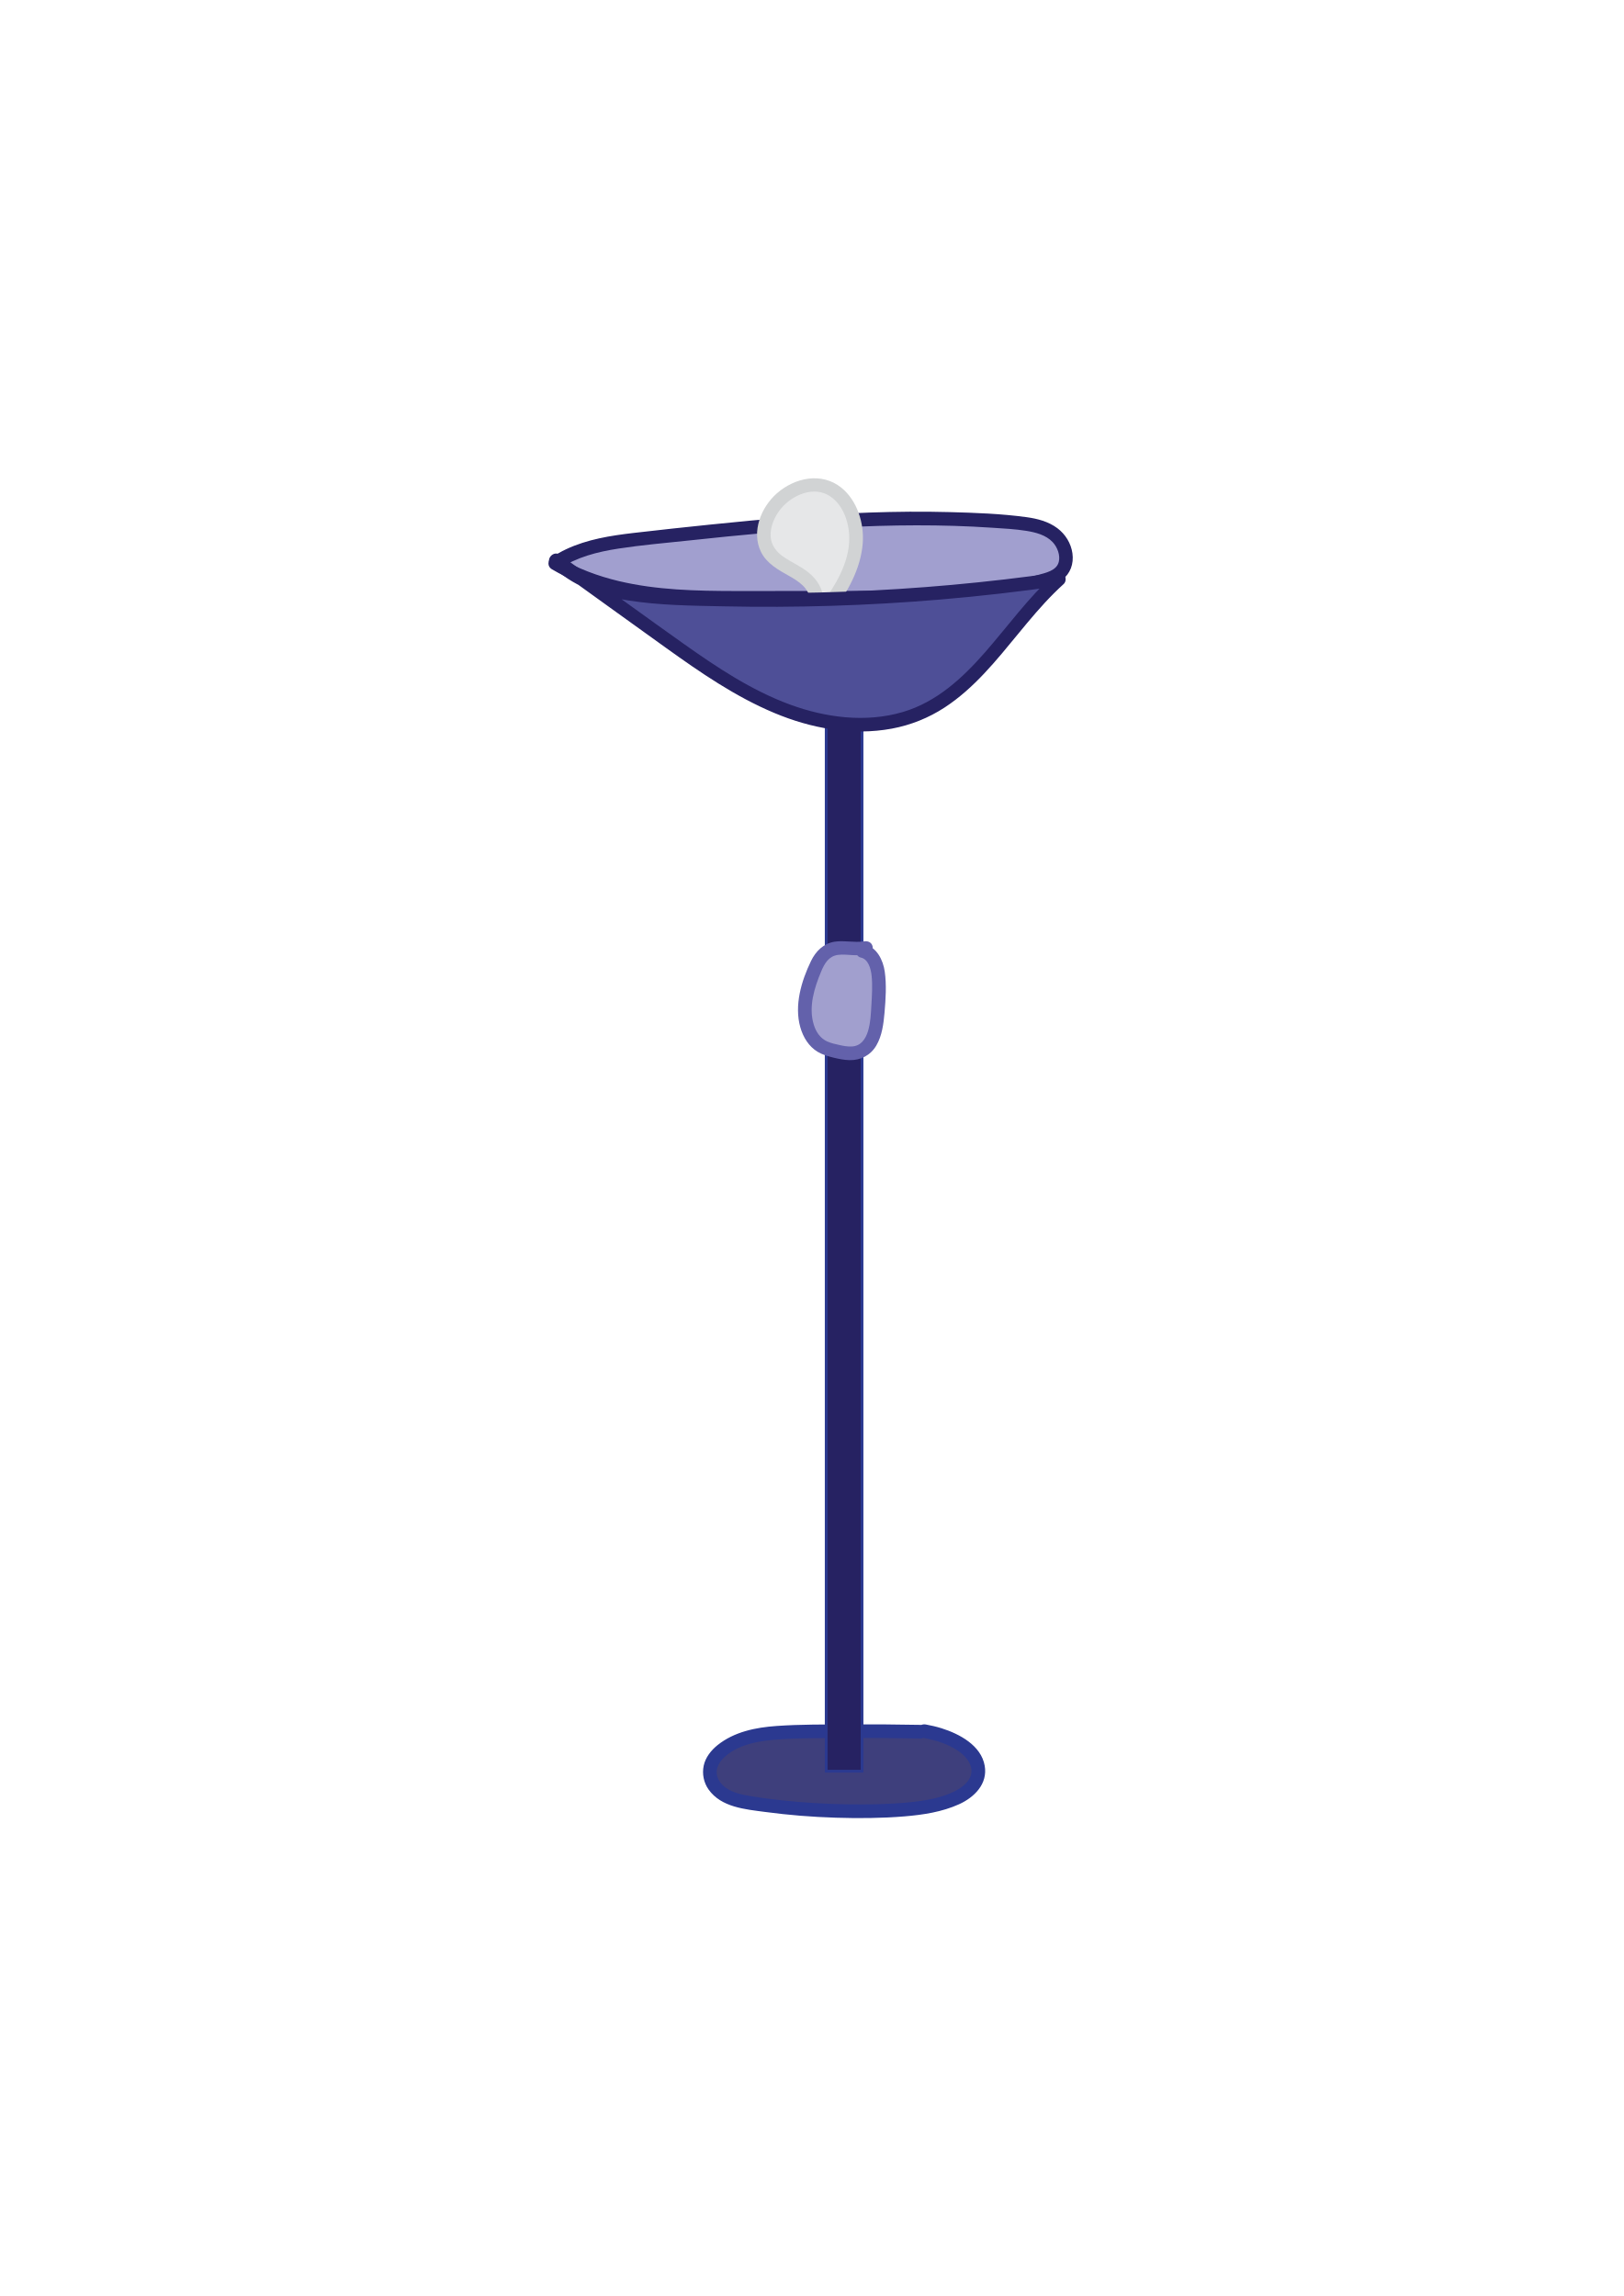
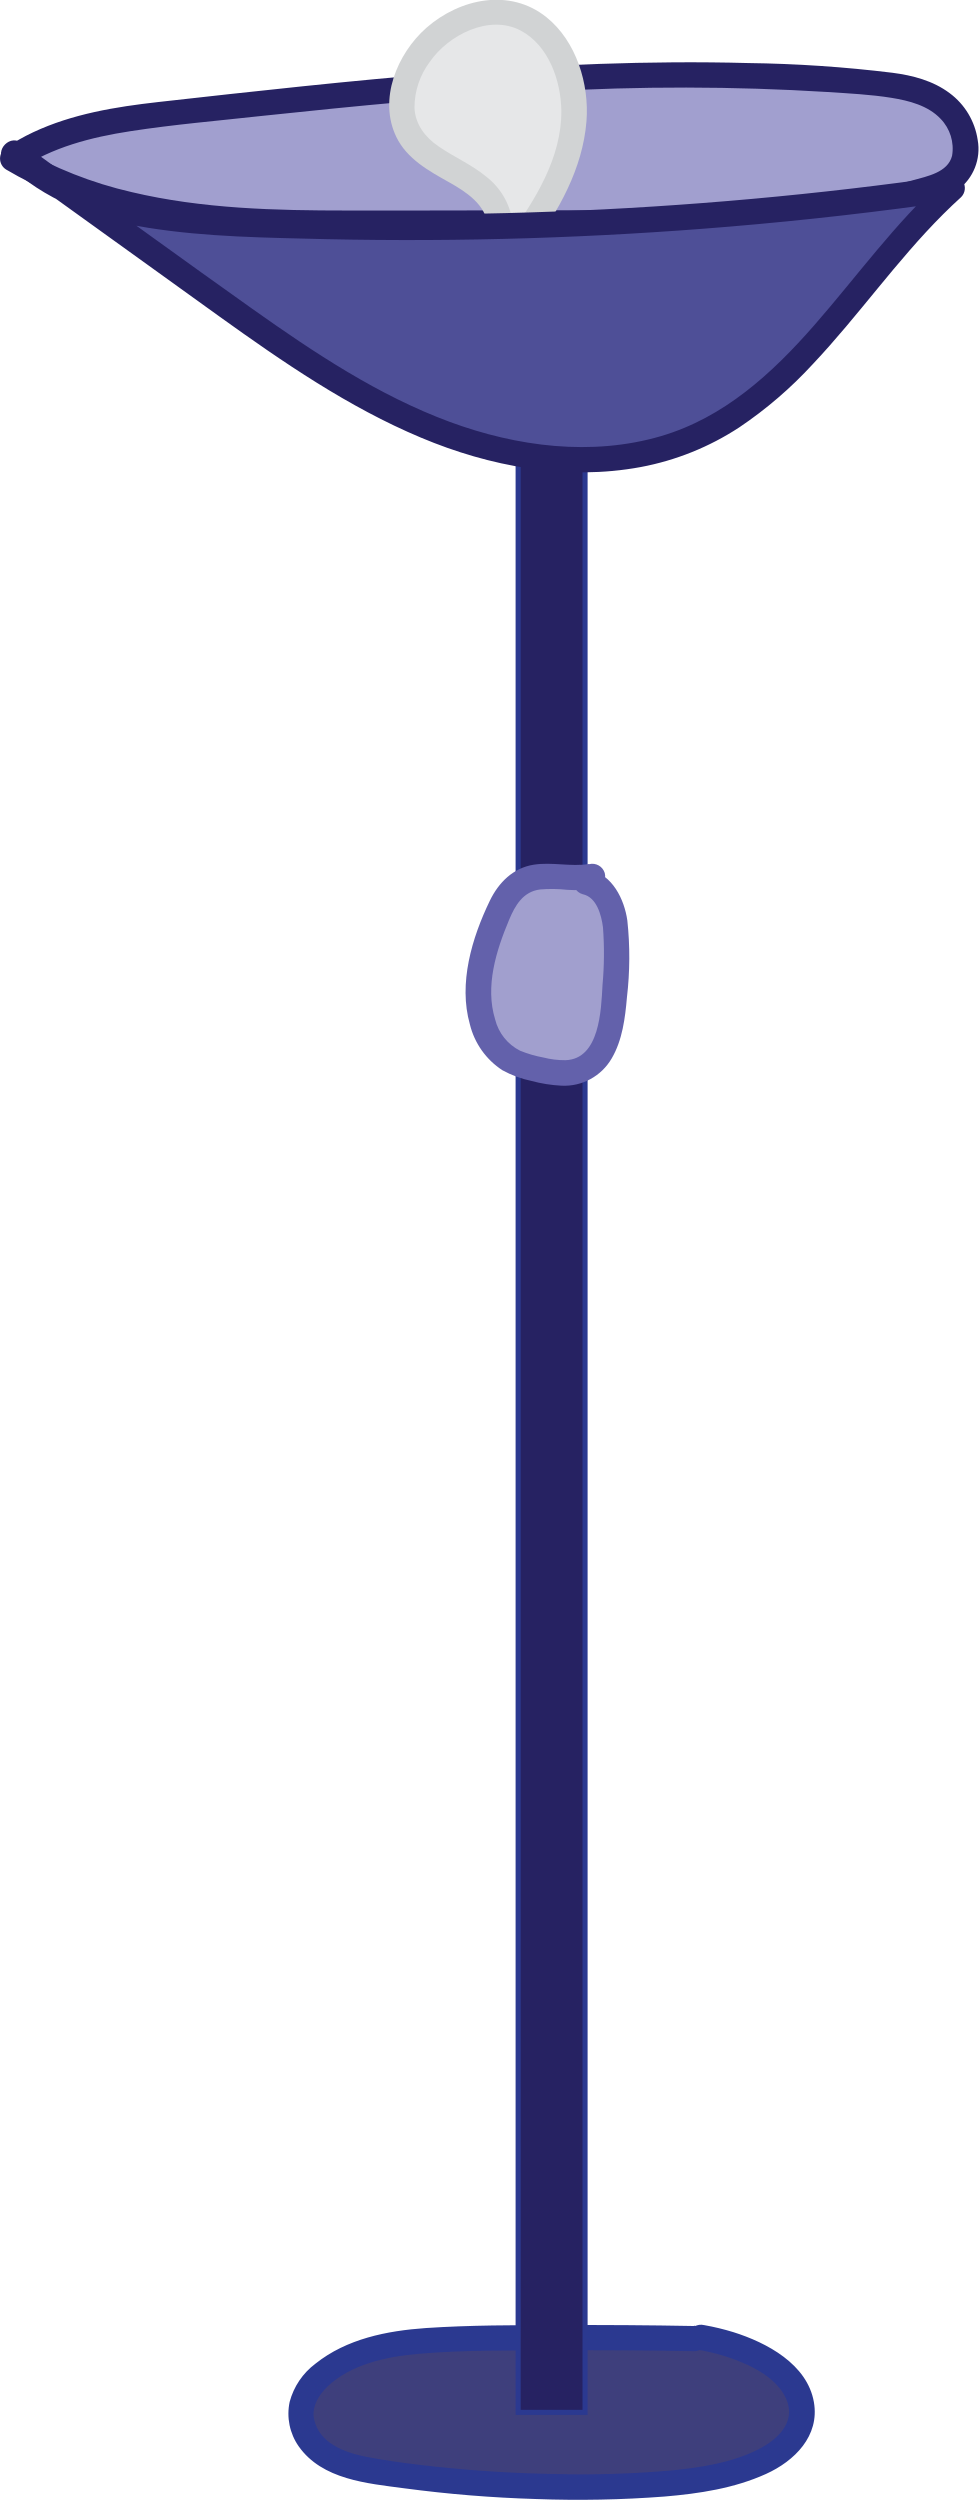
- <svg xmlns="http://www.w3.org/2000/svg" version="1.1" id="Layer_1" x="0px" y="0px" viewBox="0 0 595.28 841.89" style="enable-background:new 0 0 595.28 841.89;" xml:space="preserve">
-   <style type="text/css">
- 	.st0{fill:#3E3F7C;}
- 	.st1{fill:#2B3990;}
- 	.st2{fill:#262262;stroke:#2B3990;stroke-miterlimit:10;}
- 	.st3{fill:#A19FCF;}
- 	.st4{fill:#262262;}
- 	.st5{fill:#E6E7E8;}
- 	.st6{fill:#D1D3D4;}
- 	.st7{fill:#4E4F97;}
- 	.st8{fill:#A19FCE;}
- 	.st9{fill:#6361AB;}
- </style>
-   <g>
-     <path class="st0" d="M337.48,634.97c-15.02-0.29-30.05-0.26-45.07,0.09c-5.43,0.13-10.94,0.31-16.09,1.46   c-6.82,1.53-12.86,4.94-15.17,9.44c-2.31,4.5-0.29,10.01,5.53,12.81c3.04,1.47,6.8,2.12,10.47,2.66   c16.84,2.49,34.26,3.27,51.45,2.31c11.68-0.65,25.27-3.17,29.16-10.46c2.1-3.95,0.56-8.52-3.24-11.88s-9.61-5.57-15.75-6.64" />
-     <g>
-       <path class="st1" d="M337.48,632.47c-8.83-0.17-17.66-0.23-26.5-0.18c-8.73,0.05-17.53-0.03-26.24,0.58    c-7.66,0.54-15.55,2.11-21.68,7.03c-2.35,1.89-4.43,4.51-5.07,7.52c-0.64,3.03,0,6.21,1.78,8.74c4.62,6.55,13.45,7.27,20.73,8.24    c8.59,1.15,17.24,1.85,25.91,2.11c8.4,0.26,16.87,0.21,25.25-0.49c6.78-0.57,13.7-1.61,19.94-4.44    c5.61-2.54,10.57-7.46,9.41-14.11c-1.3-7.47-9.26-11.69-15.81-13.75c-1.89-0.59-3.82-1.04-5.76-1.39    c-1.33-0.24-2.69,0.36-3.08,1.75c-0.33,1.21,0.41,2.83,1.75,3.08c3.43,0.62,6.88,1.52,10.03,3.05c2.68,1.31,5.37,3.04,6.94,5.64    c3.01,4.97-0.79,8.8-4.97,10.92c-5.15,2.6-11.22,3.54-16.9,4.11c-7.51,0.74-15.11,0.83-22.65,0.72c-7.95-0.12-15.9-0.6-23.81-1.45    c-3.72-0.4-7.44-0.86-11.13-1.48c-3.29-0.55-6.87-1.21-9.63-3.21c-1.77-1.28-3.12-3.32-3.24-5.19c-0.15-2.21,0.96-4.15,2.69-5.82    c4.65-4.46,11.69-5.92,17.88-6.47c8.92-0.78,17.98-0.63,26.93-0.69c9.08-0.06,18.16,0,27.24,0.17    C340.69,637.53,340.69,632.53,337.48,632.47L337.48,632.47z" />
-     </g>
-   </g>
-   <rect x="302.89" y="246.95" class="st2" width="13.15" height="402.49" />
-   <g>
-     <path class="st3" d="M321.04,220.71c20.9,0.59,41.85-2.11,61.88-7.96c2.18-0.64,4.44-1.37,6.02-3.03   c3.5-3.69,1.76-10.38-2.23-13.62c-3.99-3.24-9.33-3.94-14.37-4.41c-45.54-4.19-91.24,0.83-136.58,5.84   c-11.2,1.24-22.88,2.65-32.2,9.02c20.79,12.39,46,12.71,69.91,12.67c15.07-0.02,30.13-0.04,45.2-0.06" />
-     <g>
-       <path class="st4" d="M321.04,223.21c18.86,0.51,37.81-1.6,56.09-6.28c2.22-0.57,4.44-1.17,6.64-1.83c1.92-0.57,3.9-1.23,5.53-2.43    c3.15-2.31,4.4-5.97,3.87-9.78c-0.52-3.69-2.56-6.98-5.52-9.21c-3.25-2.44-7.27-3.49-11.24-4.04c-9.35-1.28-18.91-1.62-28.34-1.87    c-9.74-0.26-19.49-0.17-29.24,0.17c-19.52,0.69-38.98,2.4-58.4,4.41c-9.42,0.98-18.85,1.97-28.26,3.08    c-8.41,0.99-16.86,2.32-24.6,5.95c-1.84,0.86-3.6,1.87-5.29,3c-1.53,1.03-1.69,3.32,0,4.32c12.65,7.49,27.11,10.75,41.62,12.08    c15.33,1.41,30.81,0.93,46.19,0.91c9.52-0.01,19.04-0.03,28.56-0.04c3.22,0,3.22-5,0-5c-16.41,0.02-32.83,0.09-49.24,0.06    c-14.2-0.03-28.58-0.33-42.47-3.62c-7.77-1.84-15.25-4.64-22.14-8.71c0,1.44,0,2.88,0,4.32c6.54-4.41,14.19-6.35,21.9-7.54    c8.55-1.32,17.22-2.05,25.82-2.97c18.51-1.99,37.06-3.79,55.65-4.77c18.48-0.98,37.02-1.16,55.49,0.08    c4.19,0.28,8.46,0.48,12.62,1.15c3.41,0.55,7.16,1.51,9.62,4.11c1.78,1.88,2.88,4.87,2.26,7.29c-0.84,3.27-4.86,3.99-7.75,4.81    c-17.13,4.83-34.87,7.32-52.67,7.42c-2.23,0.01-4.47-0.02-6.7-0.08C317.82,218.13,317.82,223.13,321.04,223.21L321.04,223.21z" />
-     </g>
-   </g>
-   <g>
-     <path class="st5" d="M299.38,219.77c-0.18-4.61-4.03-7.97-7.78-10.14c-3.74-2.17-7.97-4.04-10.18-7.98   c-3.67-6.55,0.35-15.38,6.13-19.78c4.34-3.31,9.95-5.1,15.04-3.47c7.79,2.49,11.99,12.41,11.16,21.21   c-0.83,8.8-5.51,16.58-10.54,23.52" />
-     <g>
-       <path class="st6" d="M301.88,219.77c-0.23-3.89-2.28-7.2-5.24-9.66c-2.9-2.41-6.35-3.85-9.44-5.97c-2.6-1.78-4.54-4.32-4.68-7.56    c-0.13-3.25,1.14-6.35,2.96-8.99c3.67-5.31,11.7-9.47,17.9-6.17c5.5,2.92,7.91,9.82,7.97,15.73c0.09,9.19-5.11,17.53-10.3,24.71    c-0.79,1.09-0.19,2.79,0.9,3.42c1.26,0.74,2.63,0.2,3.42-0.9c5.4-7.47,10.17-15.75,10.92-25.13c0.58-7.31-2-15.74-7.87-20.45    c-7.19-5.77-17.01-3.67-23.56,2.06c-5.82,5.09-9.46,14.07-5.91,21.43c2.09,4.33,6.41,6.69,10.43,8.94    c3.24,1.82,7.26,4.42,7.51,8.53C297.08,222.97,302.08,222.99,301.88,219.77L301.88,219.77z" />
-     </g>
-   </g>
-   <g>
-     <path class="st7" d="M204.64,206.04c12.49,8.99,24.98,17.99,37.47,26.98c14.76,10.63,29.74,21.37,46.49,27.61   c16.76,6.24,35.79,7.56,51.67-0.59c19.77-10.14,31.14-32.55,47.91-47.67c-46.7,6.72-94,9-141.17,6.83   c-15.32-0.71-31.95-2.47-43.25-13.75" />
-     <g>
-       <path class="st4" d="M203.38,208.2c13.6,9.79,27.18,19.61,40.8,29.37c12.53,8.99,25.33,17.82,39.61,23.82    c13.55,5.7,28.59,8.49,43.19,5.78c6.88-1.28,13.48-3.92,19.34-7.75c5.36-3.5,10.13-7.83,14.51-12.48    c8.92-9.46,16.37-20.22,25.58-29.42c1.16-1.16,2.34-2.28,3.55-3.38c0.82-0.74,0.93-2.11,0.39-3.03c-0.61-1.04-1.71-1.31-2.82-1.15    c-25.65,3.68-51.49,6-77.38,6.99c-12.9,0.49-25.8,0.65-38.71,0.48c-11.83-0.16-23.79-0.25-35.56-1.53    c-11-1.2-22.25-4.23-30.33-12.21c-2.29-2.26-5.83,1.27-3.54,3.54c7.62,7.52,17.8,11.26,28.21,12.92    c11.55,1.84,23.4,1.93,35.06,2.18c26.38,0.57,52.78-0.25,79.08-2.46c14.88-1.25,29.72-2.96,44.51-5.08    c-0.81-1.39-1.62-2.79-2.43-4.18c-9.47,8.57-16.94,19.01-25.32,28.59c-8.3,9.49-17.78,18.23-30.14,21.88    c-13.63,4.01-28.35,2.07-41.49-2.78c-14.07-5.2-26.72-13.64-38.88-22.26c-13.28-9.42-26.44-19.01-39.66-28.53    c-1.68-1.21-3.36-2.42-5.04-3.63c-1.1-0.79-2.78-0.19-3.42,0.9C201.74,206.03,202.28,207.4,203.38,208.2L203.38,208.2z" />
-     </g>
-   </g>
-   <g>
-     <path class="st8" d="M317.47,347.58c-5.07,0.89-10.85-1.58-15.04,1.96c-1.92,1.62-3.07,4.21-4.07,6.74   c-1.74,4.42-3.25,9.12-3.29,14c-0.04,4.89,1.64,10.04,5.09,12.65c1.87,1.41,4.08,1.98,6.24,2.5c3.62,0.87,7.7,1.57,10.74-0.94   c2.5-2.06,3.63-5.78,4.19-9.36c0.62-3.92,0.73-7.92,0.82-11.9c0.07-2.97,0.11-6.01-0.72-8.8c-0.83-2.79-2.74-5.33-5.19-5.74" />
-     <g>
-       <path class="st9" d="M316.8,345.17c-3.58,0.57-7.22-0.43-10.83,0.13c-4.05,0.63-6.91,3.5-8.64,7.08    c-3.53,7.3-6.21,16.26-3.92,24.31c1.03,3.61,3.09,7.04,6.38,9c1.76,1.05,3.76,1.63,5.73,2.11c1.92,0.47,3.9,0.88,5.88,0.93    c4.12,0.11,7.77-1.78,9.87-5.36c2.11-3.59,2.65-7.94,3.01-12.02c0.43-4.94,0.78-10.19,0.08-15.11c-0.59-4.16-2.93-9.03-7.46-9.96    c-1.32-0.27-2.7,0.38-3.08,1.75c-0.34,1.24,0.42,2.8,1.75,3.08c2.75,0.56,3.69,4.09,3.96,6.5c0.42,3.72,0.12,7.64-0.09,11.37    c-0.27,4.88-0.55,14.52-7.27,14.75c-1.48,0.05-2.92-0.2-4.36-0.53c-1.53-0.34-3.13-0.68-4.56-1.33c-2.57-1.16-4.1-3.52-4.91-6.15    c-2-6.52,0.2-13.49,2.73-19.54c1.2-2.88,2.76-5.58,6.11-6.04c1.75-0.24,3.57-0.03,5.32,0.07c1.9,0.1,3.74,0.08,5.63-0.22    c1.33-0.21,2.08-1.88,1.75-3.08C319.49,345.49,318.14,344.96,316.8,345.17L316.8,345.17z" />
+ <svg xmlns="http://www.w3.org/2000/svg" viewBox="0 0 192.22 491.28">
+   <defs>
+     <style>.cls-1{fill:#3e3f7c;}.cls-2{fill:#2b3990;}.cls-3,.cls-5{fill:#262262;}.cls-3{stroke:#2b3990;stroke-miterlimit:10;}.cls-4{fill:#a19fcf;}.cls-6{fill:#e6e7e8;}.cls-7{fill:#d1d3d4;}.cls-8{fill:#4e4f97;}.cls-9{fill:#a19fce;}.cls-10{fill:#6361ab;}</style>
+   </defs>
+   <g id="Layer_2" data-name="Layer 2">
+     <g id="Layer_1-2" data-name="Layer 1">
+       <path class="cls-1" d="M136.41,459.59q-22.53-.43-45.07.09a83.76,83.76,0,0,0-16.09,1.46c-6.82,1.53-12.86,4.94-15.17,9.44s-.29,10,5.53,12.81c3,1.47,6.8,2.12,10.47,2.66a256,256,0,0,0,51.45,2.31c11.68-.65,25.27-3.17,29.16-10.46,2.1-3.95.56-8.52-3.24-11.88s-9.61-5.57-15.75-6.64" />
+       <path class="cls-2" d="M136.41,457.09q-13.25-.25-26.5-.18c-8.73,0-17.53,0-26.24.58-7.66.54-15.55,2.11-21.68,7A13.8,13.8,0,0,0,56.92,472a11.19,11.19,0,0,0,1.78,8.74c4.62,6.55,13.45,7.27,20.73,8.24a252.26,252.26,0,0,0,25.91,2.11,221.59,221.59,0,0,0,25.25-.49c6.78-.57,13.7-1.61,19.94-4.44,5.61-2.54,10.57-7.46,9.41-14.11-1.3-7.47-9.26-11.69-15.81-13.75a47.81,47.81,0,0,0-5.76-1.39,2.58,2.58,0,0,0-3.08,1.75,2.53,2.53,0,0,0,1.75,3.08,38.66,38.66,0,0,1,10,3.05c2.68,1.31,5.37,3,6.94,5.64,3,5-.79,8.8-5,10.92-5.15,2.6-11.22,3.54-16.9,4.11a201.42,201.42,0,0,1-22.65.72q-11.92-.18-23.81-1.45c-3.72-.4-7.44-.86-11.13-1.48-3.29-.55-6.87-1.21-9.63-3.21a7.6,7.6,0,0,1-3.24-5.19c-.15-2.21,1-4.15,2.69-5.82,4.65-4.46,11.69-5.92,17.88-6.47,8.92-.78,18-.63,26.93-.69s18.16,0,27.24.17c3.2.07,3.2-4.93,0-5Z" />
+       <rect class="cls-3" x="101.82" y="71.57" width="13.15" height="402.49" />
+       <path class="cls-4" d="M120,45.33a200.88,200.88,0,0,0,61.88-8c2.18-.64,4.44-1.37,6-3,3.5-3.69,1.76-10.38-2.23-13.62s-9.33-3.94-14.37-4.41c-45.54-4.19-91.24.83-136.58,5.84-11.2,1.24-22.88,2.65-32.2,9,20.79,12.39,46,12.71,69.91,12.67l45.2-.06" />
+       <path class="cls-5" d="M120,47.83a204.31,204.31,0,0,0,56.09-6.28c2.22-.57,4.44-1.17,6.64-1.83a17.67,17.67,0,0,0,5.53-2.43,10,10,0,0,0,3.87-9.78,14,14,0,0,0-5.52-9.21c-3.25-2.44-7.27-3.49-11.24-4A260.48,260.48,0,0,0,147,12.39c-9.74-.26-19.49-.17-29.24.17-19.52.69-39,2.4-58.4,4.41-9.42,1-18.85,2-28.26,3.08C22.69,21,14.24,22.37,6.5,26a40,40,0,0,0-5.29,3,2.54,2.54,0,0,0,0,4.32C13.86,40.81,28.32,44.07,42.83,45.4c15.33,1.41,30.81.93,46.19.91l28.56,0c3.22,0,3.22-5,0-5-16.41,0-32.83.09-49.24.06-14.2,0-28.58-.33-42.47-3.62A79.15,79.15,0,0,1,3.73,29v4.32c6.54-4.41,14.19-6.35,21.9-7.54,8.55-1.32,17.22-2.05,25.82-3C70,20.82,88.51,19,107.1,18a462.75,462.75,0,0,1,55.49.08c4.19.28,8.46.48,12.62,1.15,3.41.55,7.16,1.51,9.62,4.11a8.38,8.38,0,0,1,2.26,7.29c-.84,3.27-4.86,4-7.75,4.81a198.3,198.3,0,0,1-52.67,7.42c-2.23,0-4.47,0-6.7-.08-3.22-.07-3.22,4.93,0,5Z" />
+       <path class="cls-6" d="M98.31,44.39c-.18-4.61-4-8-7.78-10.14s-8-4-10.18-8c-3.67-6.55.35-15.38,6.13-19.78,4.34-3.31,10-5.1,15-3.47,7.79,2.49,12,12.41,11.16,21.21s-5.51,16.58-10.54,23.52" />
+       <path class="cls-7" d="M100.81,44.39a13.64,13.64,0,0,0-5.24-9.66c-2.9-2.41-6.35-3.85-9.44-6-2.6-1.78-4.54-4.32-4.68-7.56a15,15,0,0,1,3-9C88.08,6.9,96.11,2.74,102.31,6c5.5,2.92,7.91,9.82,8,15.73.09,9.19-5.11,17.53-10.3,24.71a2.52,2.52,0,0,0,.9,3.42,2.55,2.55,0,0,0,3.42-.9c5.4-7.47,10.17-15.75,10.92-25.13.58-7.31-2-15.74-7.87-20.45-7.19-5.77-17-3.67-23.56,2.06C78,10.57,74.33,19.55,77.88,26.91c2.09,4.33,6.41,6.69,10.43,8.94,3.24,1.82,7.26,4.42,7.51,8.53.19,3.21,5.19,3.23,5,0Z" />
+       <path class="cls-8" d="M3.57,30.66,41,57.64C55.8,68.27,70.78,79,87.53,85.25s35.79,7.56,51.67-.59C159,74.52,170.34,52.11,187.11,37A749.62,749.62,0,0,1,45.94,43.82C30.62,43.11,14,41.35,2.69,30.07" />
+       <path class="cls-5" d="M2.31,32.82q20.4,14.68,40.8,29.37C55.64,71.18,68.44,80,82.72,86c13.55,5.7,28.59,8.49,43.19,5.78A53.2,53.2,0,0,0,145.25,84a81.09,81.09,0,0,0,14.51-12.48c8.92-9.46,16.37-20.22,25.58-29.42,1.16-1.16,2.34-2.28,3.55-3.38a2.52,2.52,0,0,0,.39-3,2.62,2.62,0,0,0-2.82-1.15,745.57,745.57,0,0,1-77.38,7q-19.35.74-38.71.48c-11.83-.16-23.79-.25-35.56-1.53-11-1.2-22.25-4.23-30.33-12.21C2.19,26.05-1.35,29.58.94,31.85c7.62,7.52,17.8,11.26,28.21,12.92C40.7,46.61,52.55,46.7,64.21,47a750.78,750.78,0,0,0,79.08-2.46q22.32-1.87,44.51-5.08l-2.43-4.18c-9.47,8.57-16.94,19-25.32,28.59S142.27,82.05,129.91,85.7c-13.63,4-28.35,2.07-41.49-2.78C74.35,77.72,61.7,69.28,49.54,60.66c-13.28-9.42-26.44-19-39.66-28.53l-5-3.63a2.52,2.52,0,0,0-3.42.9,2.54,2.54,0,0,0,.89,3.42Z" />
+       <path class="cls-9" d="M116.4,172.2c-5.07.89-10.85-1.58-15,2-1.92,1.62-3.07,4.21-4.07,6.74C95.55,185.32,94,190,94,194.9s1.64,10,5.09,12.65a16.3,16.3,0,0,0,6.24,2.5c3.62.87,7.7,1.57,10.74-.94,2.5-2.06,3.63-5.78,4.19-9.36a89.1,89.1,0,0,0,.82-11.9,28.67,28.67,0,0,0-.72-8.8c-.83-2.79-2.74-5.33-5.19-5.74" />
+       <path class="cls-10" d="M115.73,169.79c-3.58.57-7.22-.43-10.83.13-4.05.63-6.91,3.5-8.64,7.08-3.53,7.3-6.21,16.26-3.92,24.31a15,15,0,0,0,6.38,9,20.57,20.57,0,0,0,5.73,2.11,27.93,27.93,0,0,0,5.88.93A10.78,10.78,0,0,0,120.2,208c2.11-3.59,2.65-7.94,3-12a67.57,67.57,0,0,0,.08-15.11c-.59-4.16-2.93-9-7.46-10a2.57,2.57,0,0,0-3.08,1.75,2.53,2.53,0,0,0,1.75,3.08c2.75.56,3.69,4.09,4,6.5a68.53,68.53,0,0,1-.09,11.37c-.27,4.88-.55,14.52-7.27,14.75a16.9,16.9,0,0,1-4.36-.53,23.16,23.16,0,0,1-4.56-1.33,9.43,9.43,0,0,1-4.91-6.15c-2-6.52.2-13.49,2.73-19.54,1.2-2.88,2.76-5.58,6.11-6a27.82,27.82,0,0,1,5.32.07,26.52,26.52,0,0,0,5.63-.22,2.53,2.53,0,0,0,1.75-3.08,2.56,2.56,0,0,0-3.08-1.74Z" />
    </g>
  </g>
</svg>
